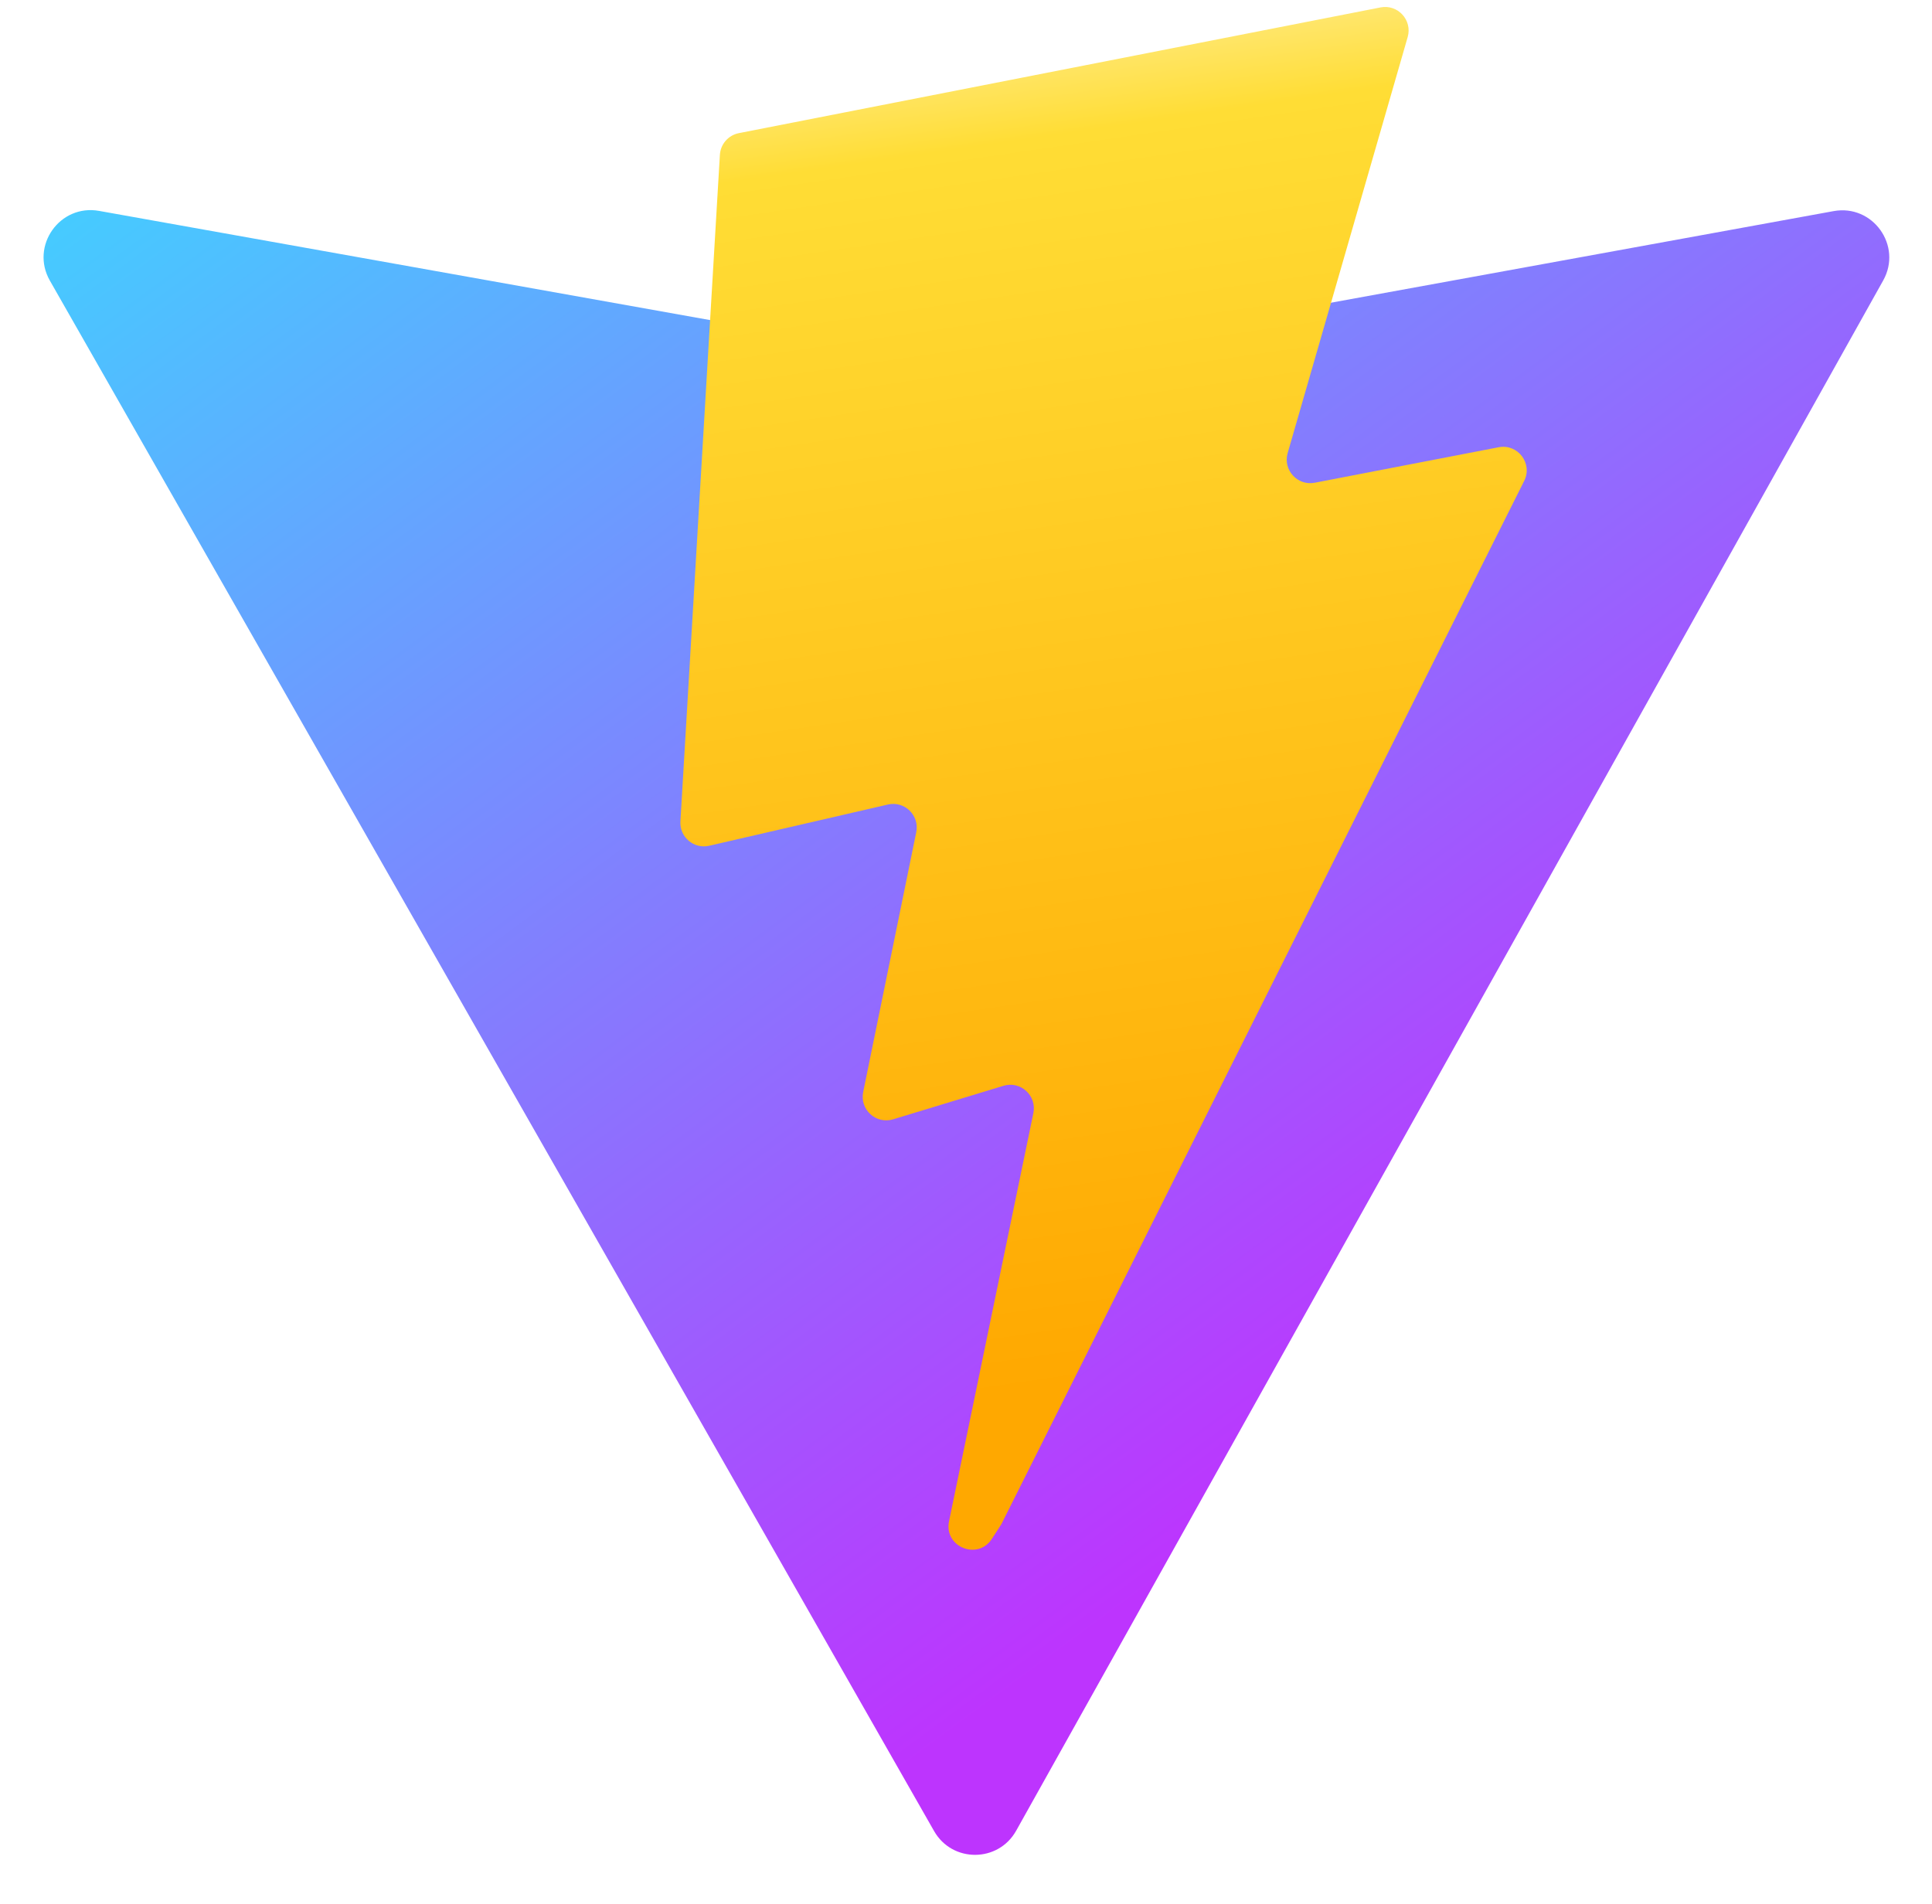
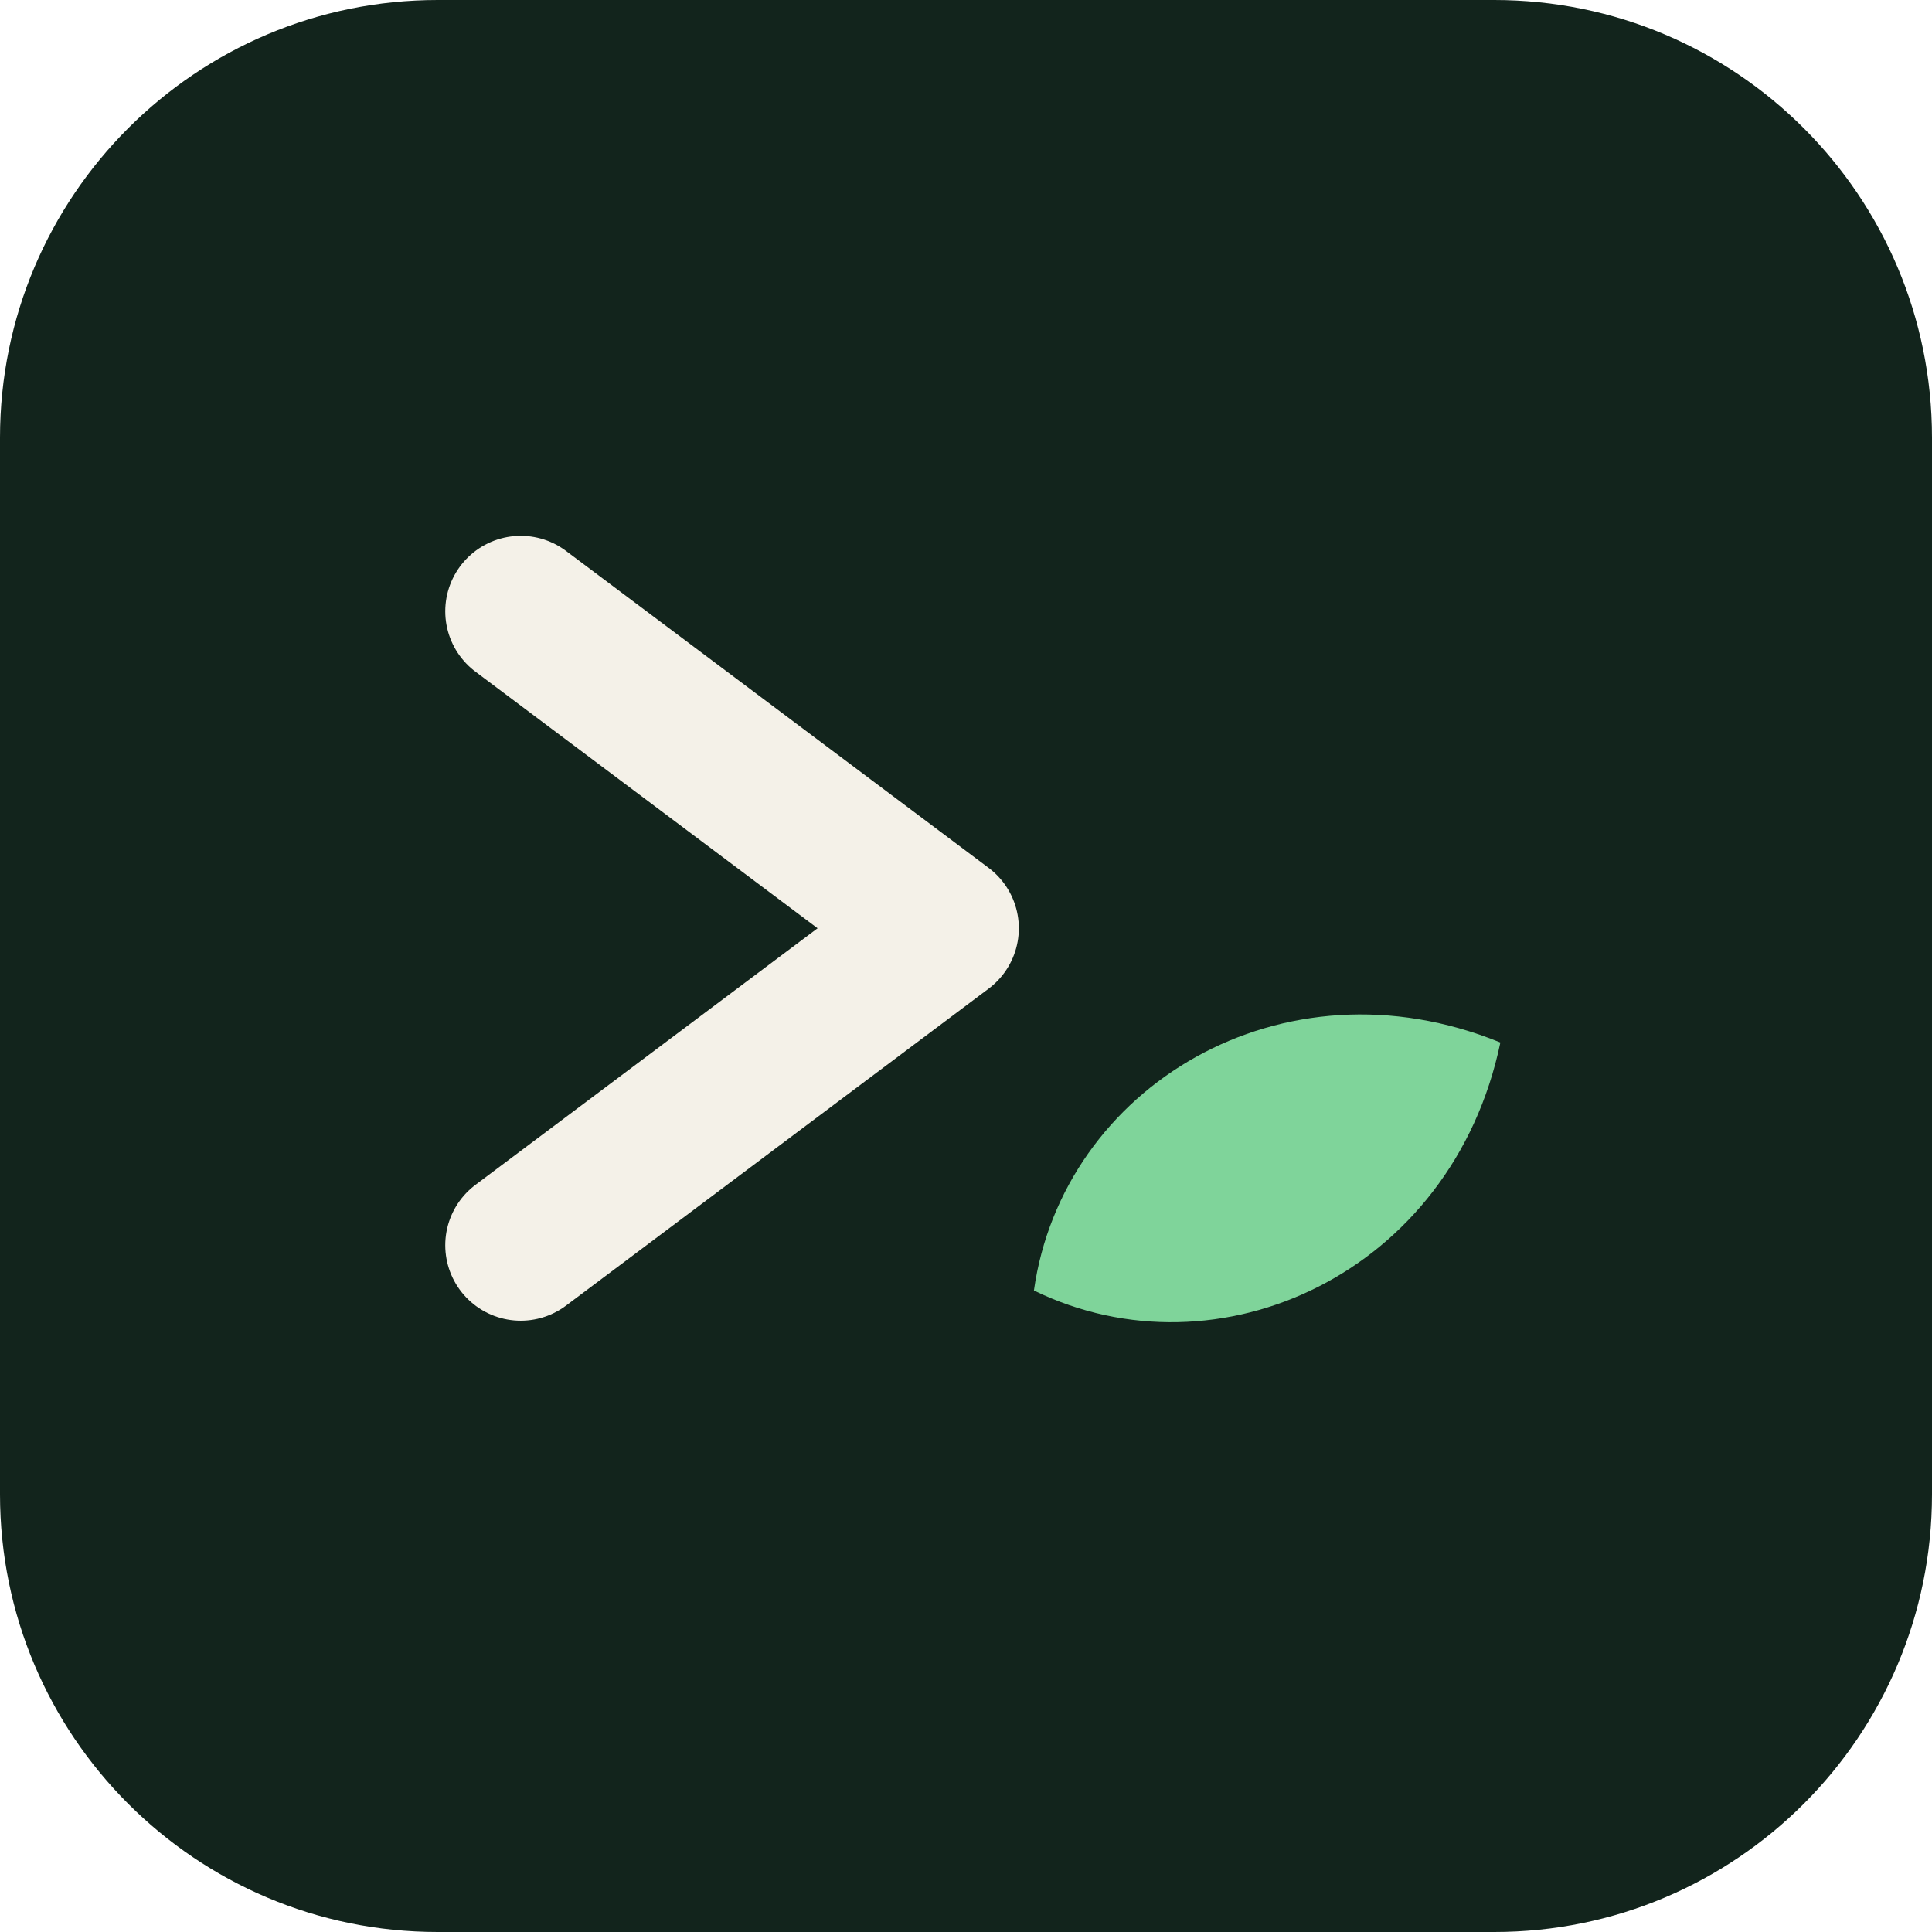
- <svg xmlns="http://www.w3.org/2000/svg" width="410" height="404" viewBox="0 0 410 404" fill="none">
-   <path d="M399.641 59.525L215.643 388.545C211.844 395.338 202.084 395.378 198.228 388.618L10.582 59.556C6.381 52.19 12.68 43.267 21.028 44.759L205.223 77.682C206.398 77.892 207.601 77.89 208.776 77.676L389.119 44.806C397.439 43.289 403.768 52.143 399.641 59.525Z" fill="url(#paint0_linear)" />
-   <path d="M292.965 1.574L156.801 28.255C154.563 28.694 152.906 30.59 152.771 32.866L144.395 174.33C144.198 177.662 147.258 180.248 150.51 179.498L188.42 170.749C191.967 169.931 195.172 173.055 194.443 176.622L183.18 231.775C182.422 235.487 185.907 238.661 189.532 237.56L212.947 230.446C216.577 229.344 220.065 232.527 219.297 236.242L201.398 322.875C200.278 328.294 207.486 331.249 210.492 326.603L212.5 323.5L323.454 102.072C325.312 98.365 322.108 94.137 318.036 94.923L279.014 102.454C275.347 103.161 272.227 99.746 273.262 96.158L298.731 7.867C299.767 4.273 296.636 0.855 292.965 1.574Z" fill="url(#paint1_linear)" />
-   <defs>
-     <linearGradient id="paint0_linear" x1="6" y1="33" x2="235" y2="344" gradientUnits="userSpaceOnUse">
-       <stop stop-color="#41D1FF" />
-       <stop offset="1" stop-color="#BD34FE" />
-     </linearGradient>
-     <linearGradient id="paint1_linear" x1="194.651" y1="8.818" x2="236.076" y2="292.989" gradientUnits="userSpaceOnUse">
-       <stop stop-color="#FFEA83" />
-       <stop offset="0.083" stop-color="#FFDD35" />
-       <stop offset="1" stop-color="#FFA800" />
-     </linearGradient>
-   </defs>
+ <svg xmlns="http://www.w3.org/2000/svg" viewBox="0 0 256 256" role="img" aria-label="ShellCue">
+   <rect width="256" height="256" rx="58" fill="#12241C" />
+   <g transform="translate(-9 -5)">
+     <path d="M78 86 L134 128 L78 170" fill="none" stroke="#F4F1E8" stroke-width="20" stroke-linecap="round" stroke-linejoin="round" />
+     <path transform="translate(146 176) rotate(-28)" d="M0 0 C16 -22 50 -24 70 0 C50 24 16 22 0 0 Z" fill="#7FD49A" />
+   </g>
</svg>
